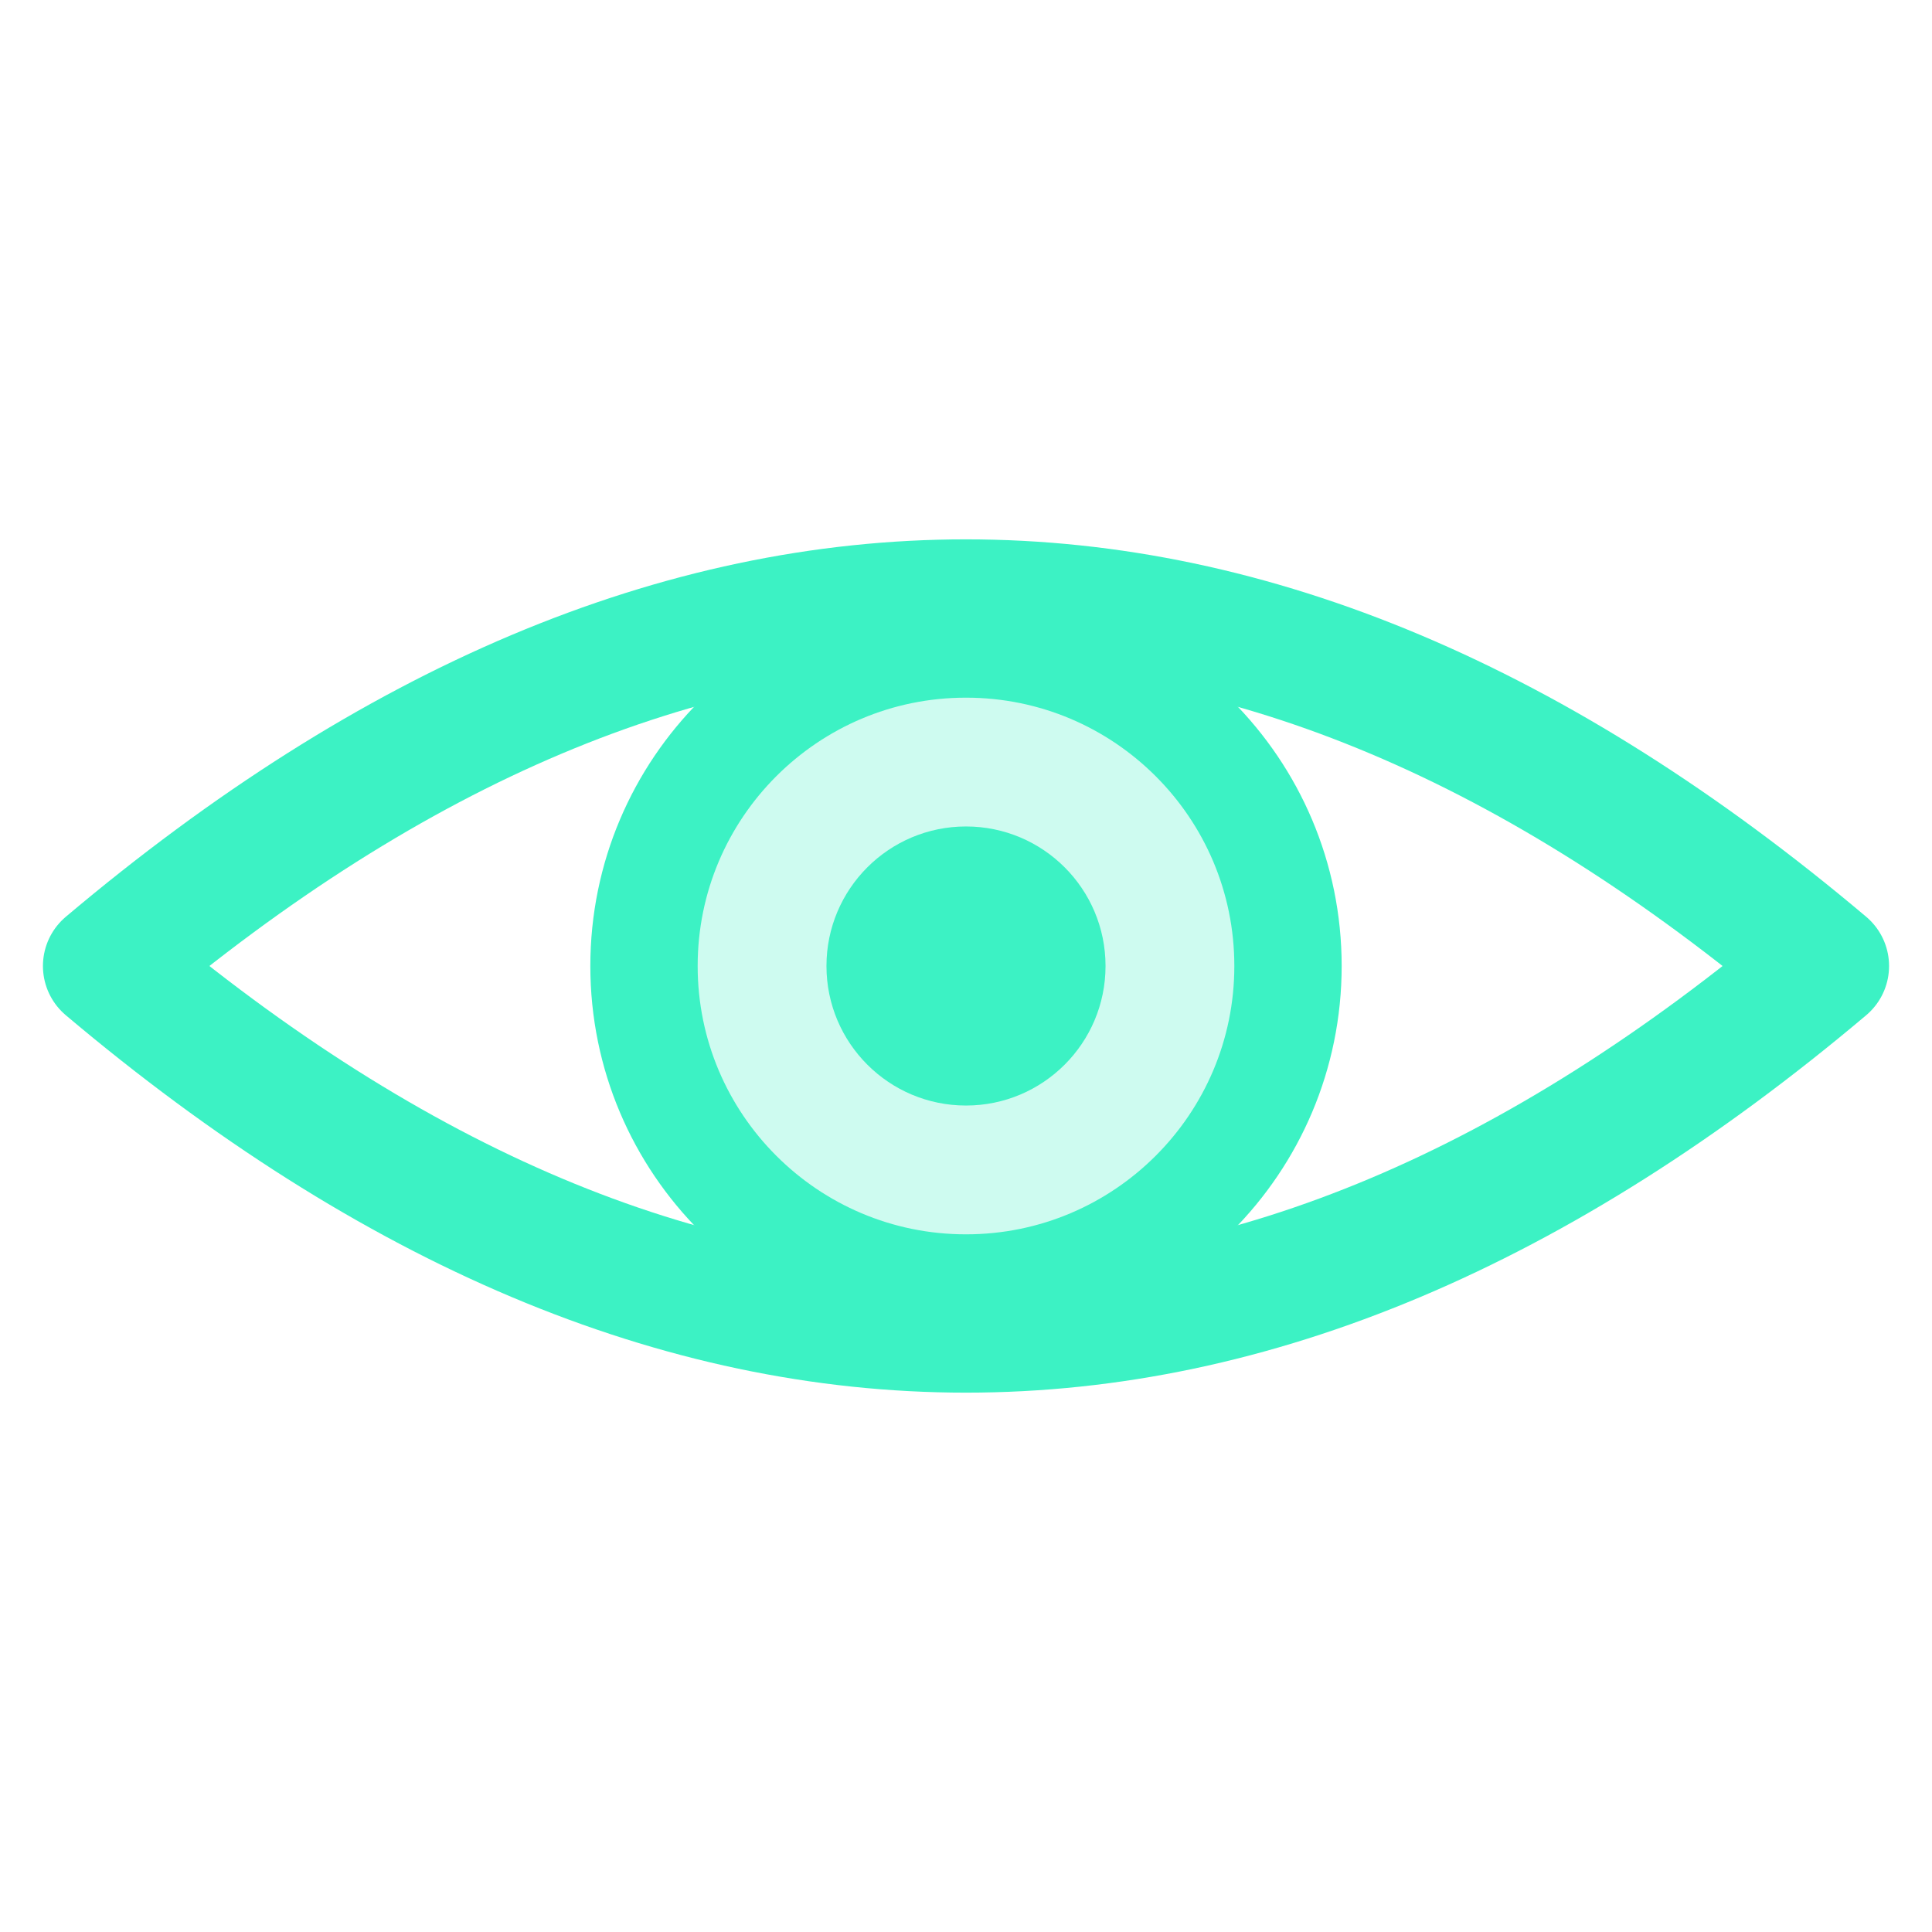
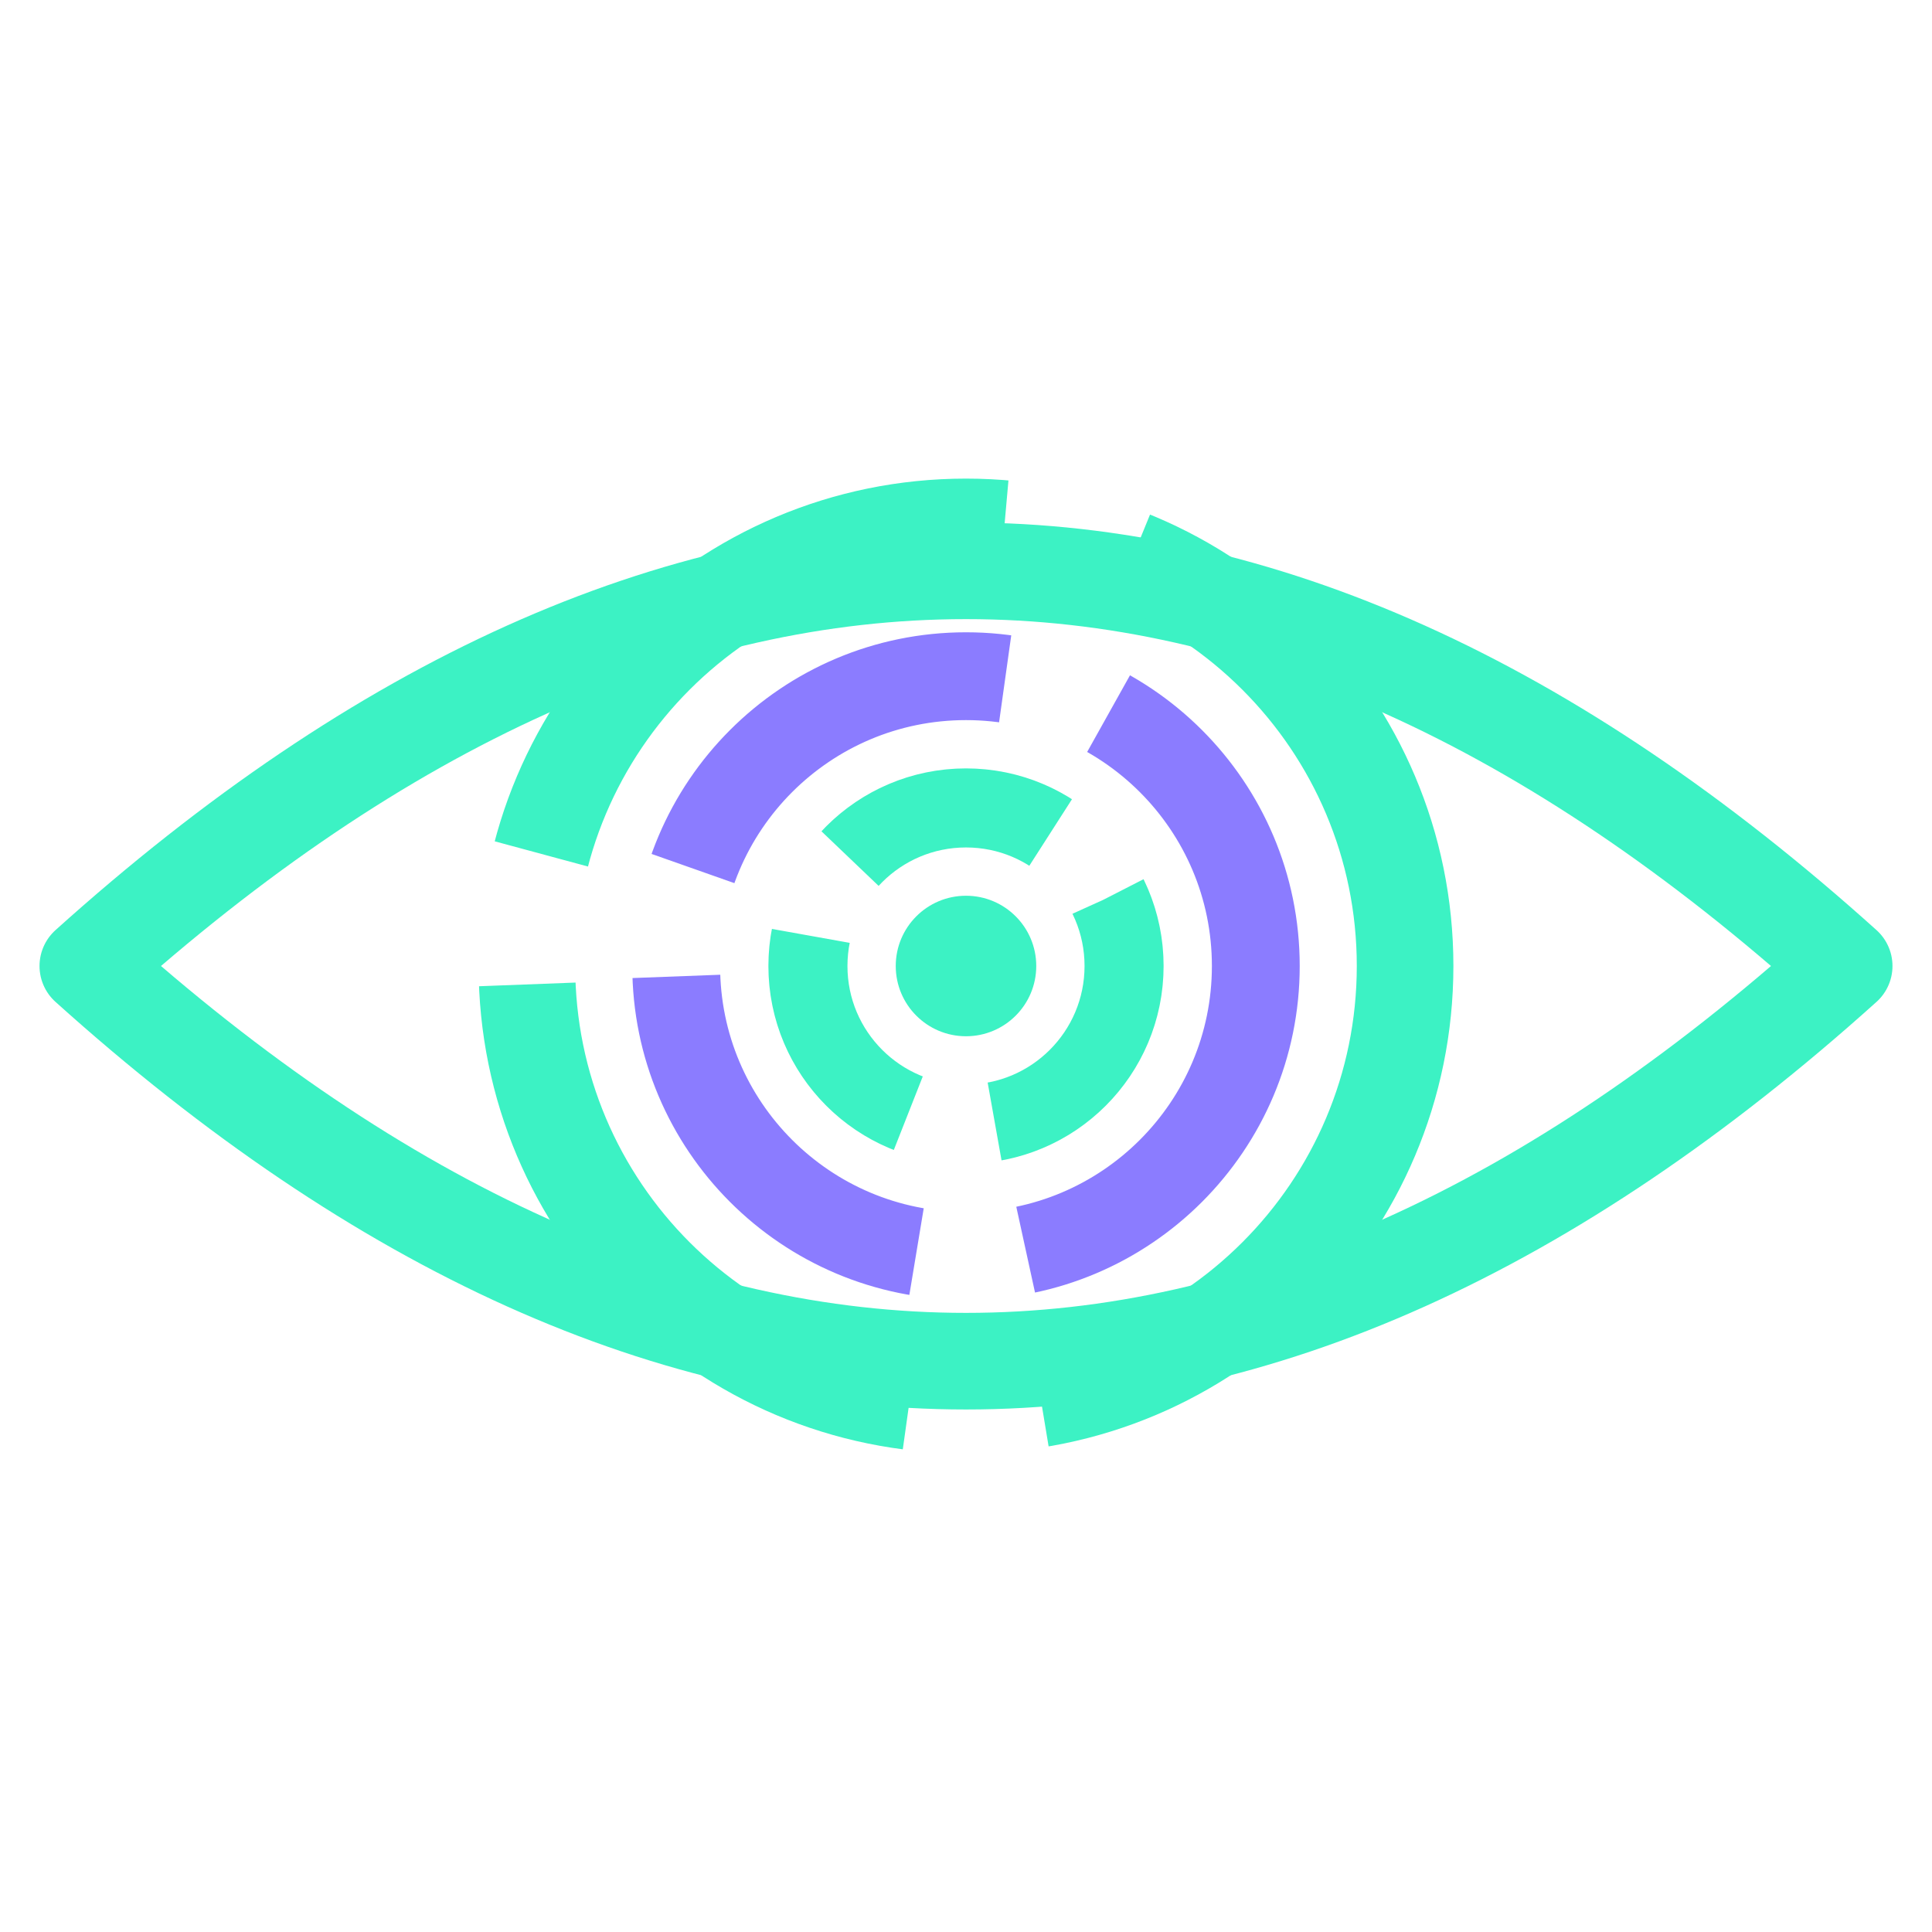
- <svg xmlns="http://www.w3.org/2000/svg" viewBox="0 0 36 36">
-   <path d="M2 18 Q18 4.5 34 18 Q18 31.5 2 18 Z" fill="none" stroke="#3CF2C4" stroke-width="2.4" stroke-linejoin="round" />
-   <circle cx="18" cy="18" r="6" fill="#3CF2C4" fill-opacity="0.25" stroke="#3CF2C4" stroke-width="2" />
-   <circle cx="18" cy="18" r="2.6" fill="#3CF2C4" />
+ <svg xmlns="http://www.w3.org/2000/svg" viewBox="0 0 44 44">
+   <path d="M2 22 Q22 4 42 22 Q22 40 2 22 Z" fill="none" stroke="#3CF2C4" stroke-width="2.2" stroke-linejoin="round" />
+   <circle cx="22" cy="22" r="10" fill="none" stroke="#3CF2C4" stroke-width="2.2" stroke-dasharray="14 3" />
+   <circle cx="22" cy="22" r="6.6" fill="none" stroke="#8B7CFF" stroke-width="2" stroke-dasharray="9 2.5" />
+   <circle cx="22" cy="22" r="3.6" fill="none" stroke="#3CF2C4" stroke-width="1.8" stroke-dasharray="5 2" />
+   <circle cx="22" cy="22" r="1.6" fill="#3CF2C4" />
</svg>
